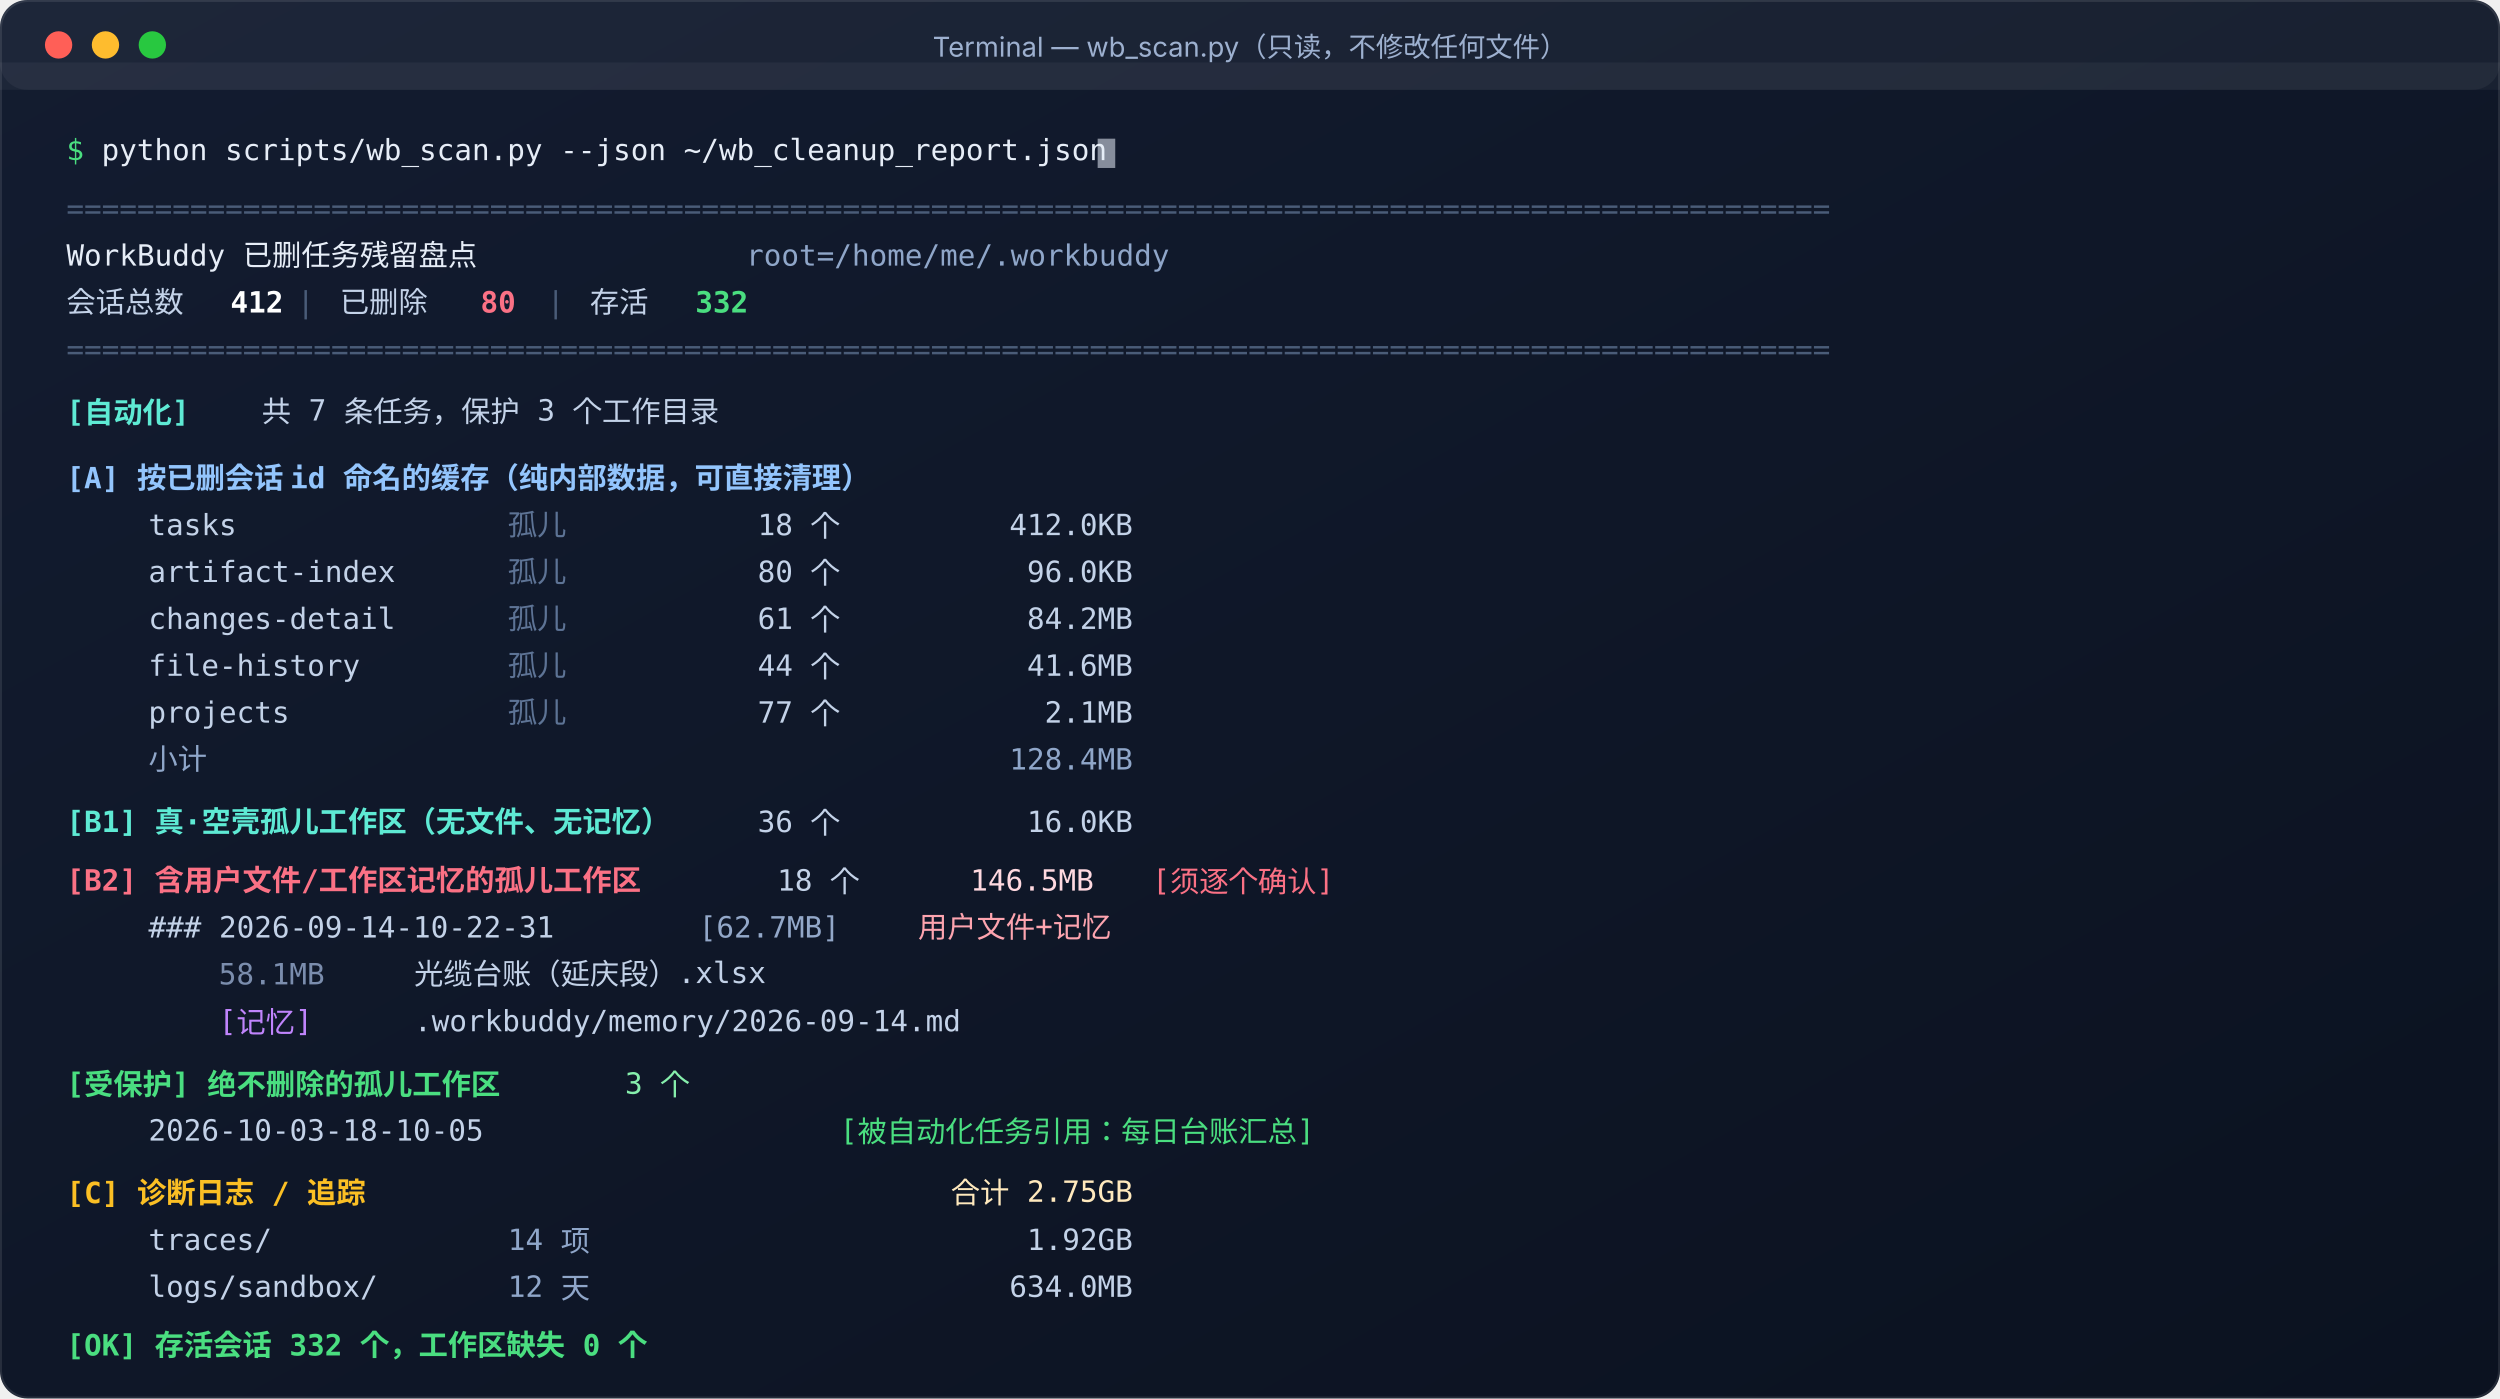
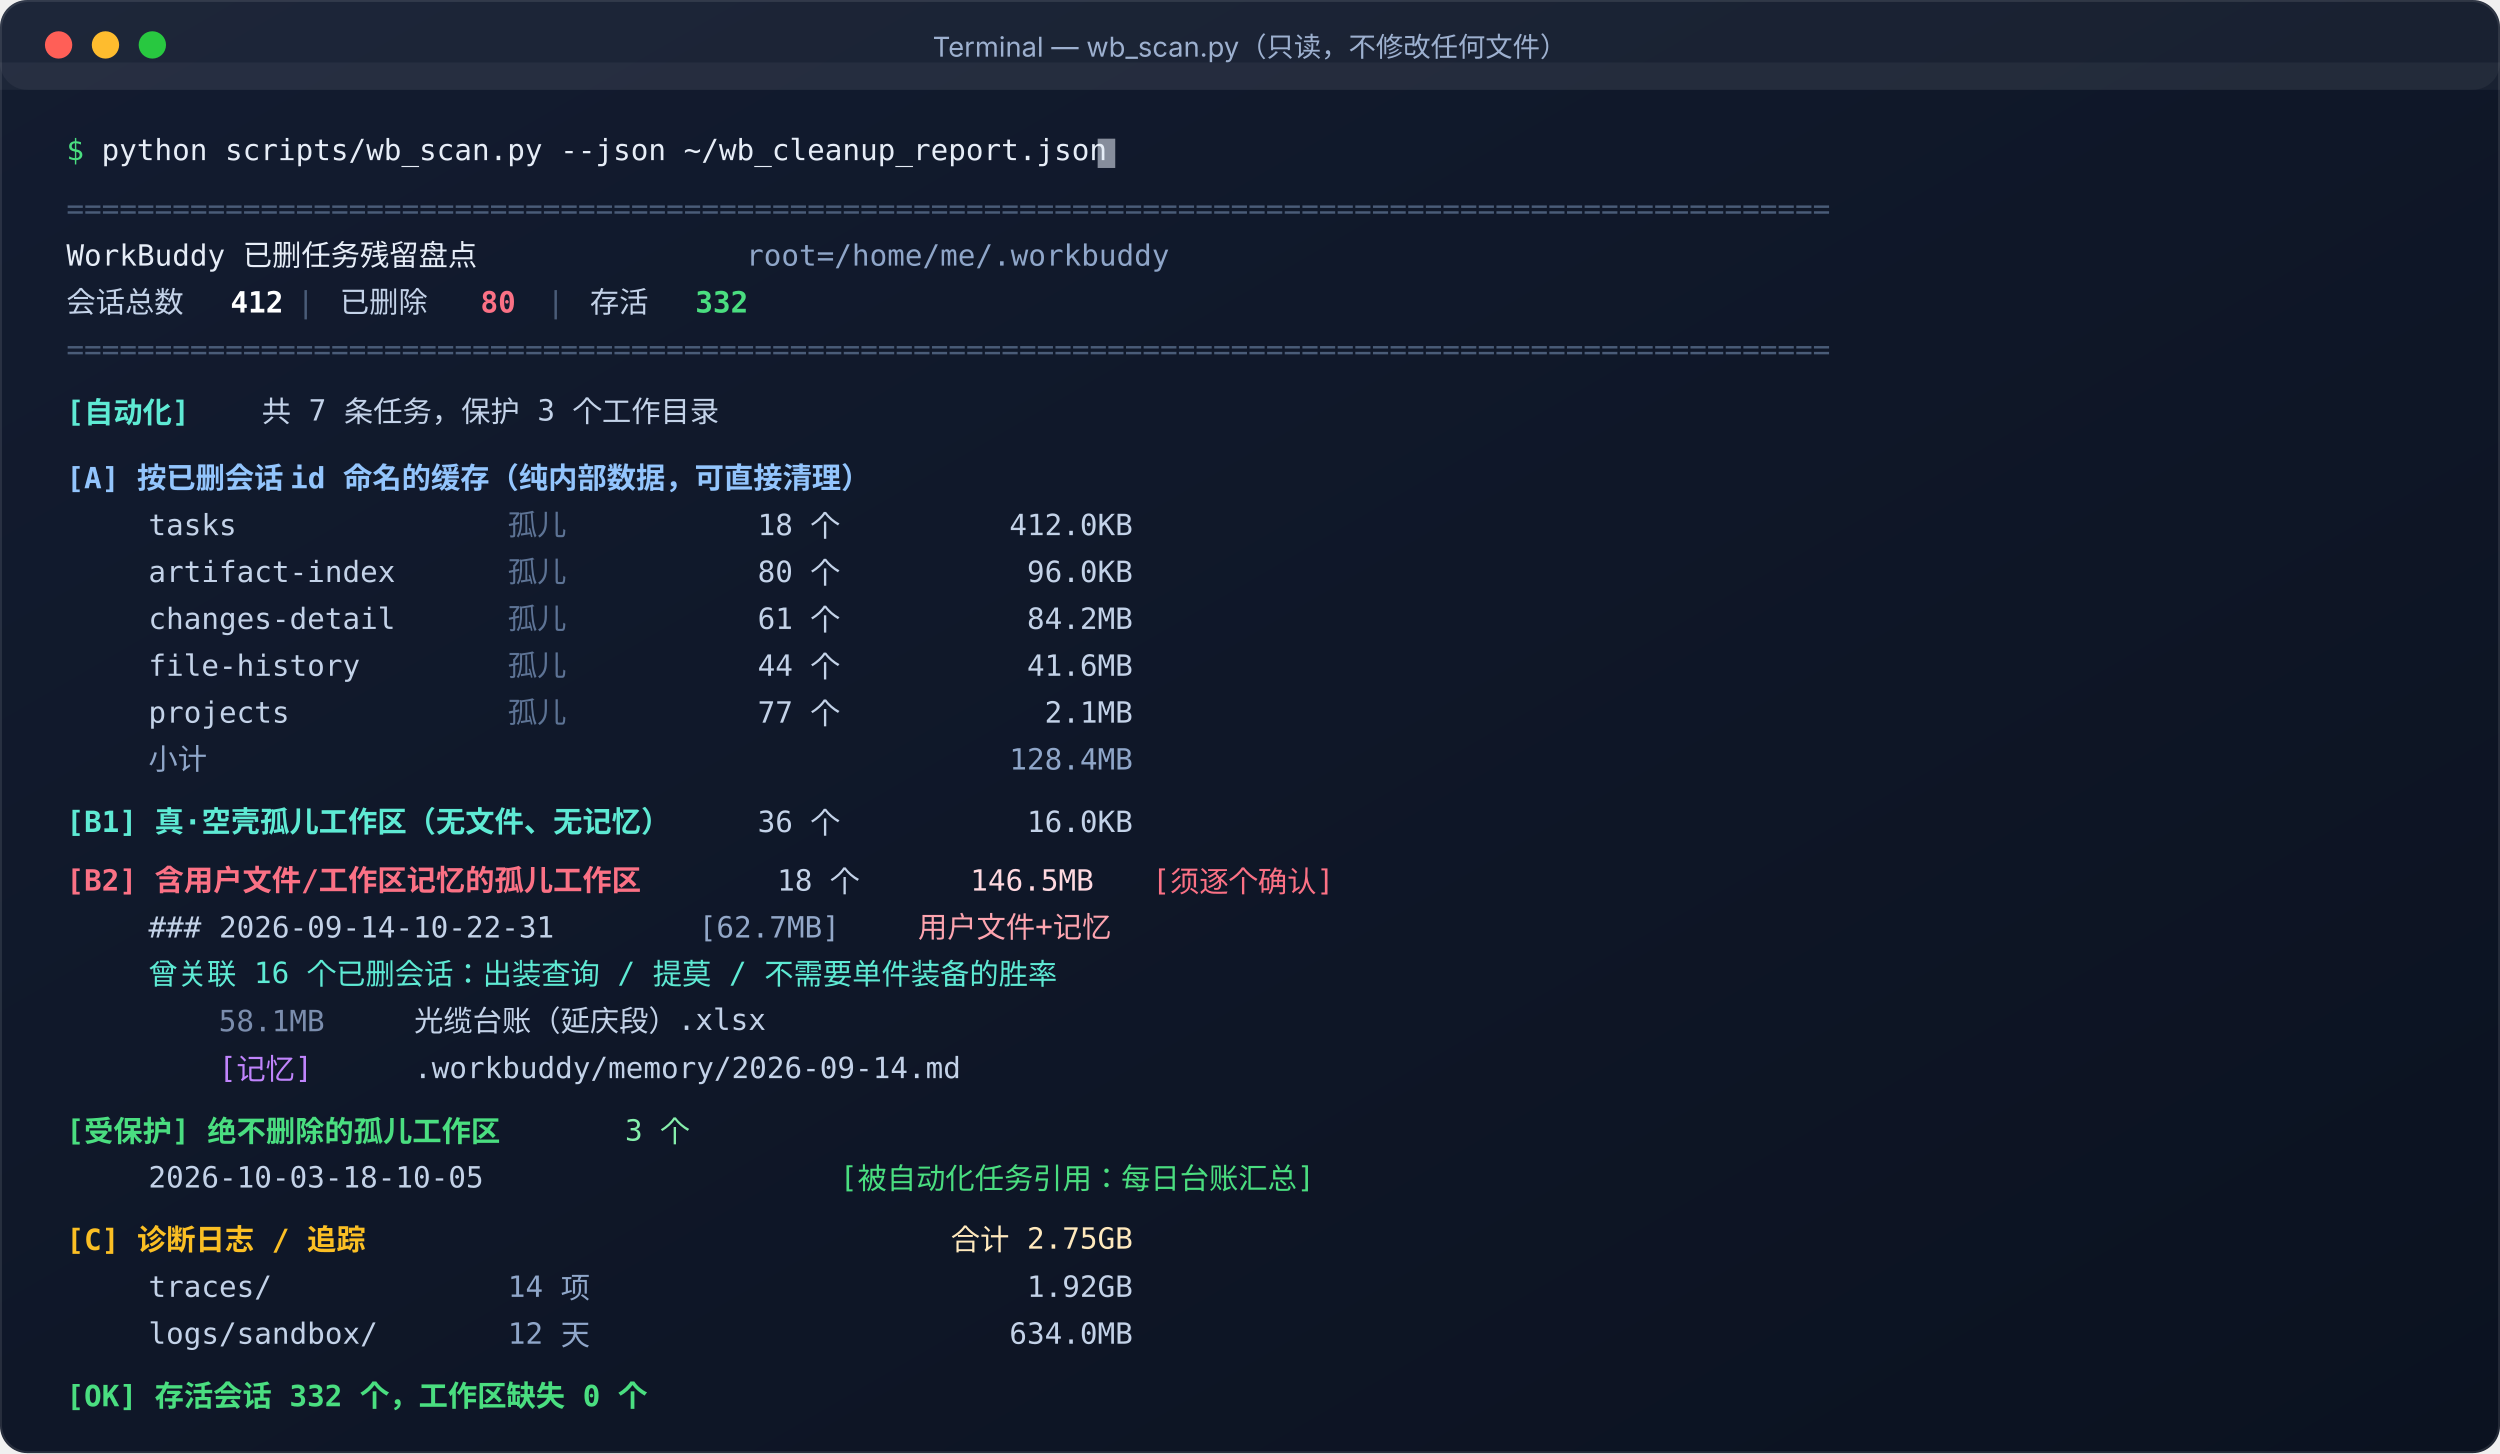
- <svg xmlns="http://www.w3.org/2000/svg" viewBox="0 0 1280 716" width="100%" role="img" aria-label="终端演示：wb_scan.py 只读盘点输出示例（v1.1）">
+ <svg xmlns="http://www.w3.org/2000/svg" viewBox="0 0 1280 744" width="100%" role="img" aria-label="终端演示：wb_scan.py 只读盘点输出示例（v1.2）">
  <defs>
    <linearGradient id="winbg" x1="0%" y1="0%" x2="100%" y2="100%">
      <stop offset="0%" stop-color="#131c30" />
      <stop offset="100%" stop-color="#0b1220" />
    </linearGradient>
  </defs>
-   <rect width="1280" height="716" rx="14" fill="url(#winbg)" />
-   <rect x="0.5" y="0.5" width="1279" height="715" rx="14" fill="none" stroke="#ffffff" stroke-opacity="0.10" />
+   <rect width="1280" height="744" rx="14" fill="url(#winbg)" />
+   <rect x="0.5" y="0.5" width="1279" height="743" rx="14" fill="none" stroke="#ffffff" stroke-opacity="0.10" />
  <rect x="0" y="0" width="1280" height="46" rx="14" fill="#ffffff" opacity="0.045" />
  <rect x="0" y="32" width="1280" height="14" fill="#ffffff" opacity="0.045" />
  <circle cx="30" cy="23" r="7" fill="#ff5f57" />
  <circle cx="54" cy="23" r="7" fill="#febc2e" />
  <circle cx="78" cy="23" r="7" fill="#28c840" />
  <text x="640" y="29" text-anchor="middle" font-size="14" fill="#9db0cf" font-family="ui-sans-serif,-apple-system,'Segoe UI','Microsoft YaHei',sans-serif">
    Terminal — wb_scan.py（只读，不修改任何文件）
  </text>
  <g font-family="ui-monospace,SFMono-Regular,Menlo,Consolas,'DejaVu Sans Mono',monospace" font-size="15">
    <text x="34" y="82" fill="#4ade80">$</text>
    <text x="52" y="82" fill="#e6edf7">python scripts/wb_scan.py --json ~/wb_cleanup_report.json</text>
    <rect x="562" y="71" width="9" height="15" fill="#e6edf7" opacity="0.55" />
    <text x="34" y="112" fill="#4a5c78">====================================================================================================</text>
    <text x="34" y="136" fill="#e6edf7">WorkBuddy 已删任务残留盘点</text>
    <text x="382" y="136" fill="#8fa6c9">root=/home/me/.workbuddy</text>
    <text x="34" y="160" fill="#c3d2e8">会话总数</text>
    <text x="118" y="160" fill="#ffffff" font-weight="700">412</text>
    <text x="152" y="160" fill="#4a5c78">|</text>
    <text x="174" y="160" fill="#c3d2e8">已删除</text>
    <text x="246" y="160" fill="#fb7185" font-weight="700">80</text>
    <text x="280" y="160" fill="#4a5c78">|</text>
    <text x="302" y="160" fill="#c3d2e8">存活</text>
    <text x="356" y="160" fill="#4ade80" font-weight="700">332</text>
    <text x="34" y="184" fill="#4a5c78">====================================================================================================</text>
    <text x="34" y="216" fill="#5eead4" font-weight="700">[自动化]</text>
    <text x="134" y="216" fill="#c3d2e8">共 7 条任务，保护 3 个工作目录</text>
    <text x="34" y="250" fill="#93c5fd" font-weight="700">[A] 按已删会话 id 命名的缓存（纯内部数据，可直接清理）</text>
    <text x="76" y="274" fill="#c3d2e8">tasks</text>
    <text x="260" y="274" fill="#5d7395">孤儿</text>
    <text x="430" y="274" fill="#c3d2e8" text-anchor="end">18 个</text>
    <text x="580" y="274" fill="#c3d2e8" text-anchor="end">412.0KB</text>
    <text x="76" y="298" fill="#c3d2e8">artifact-index</text>
    <text x="260" y="298" fill="#5d7395">孤儿</text>
    <text x="430" y="298" fill="#c3d2e8" text-anchor="end">80 个</text>
    <text x="580" y="298" fill="#c3d2e8" text-anchor="end">96.0KB</text>
    <text x="76" y="322" fill="#c3d2e8">changes-detail</text>
    <text x="260" y="322" fill="#5d7395">孤儿</text>
    <text x="430" y="322" fill="#c3d2e8" text-anchor="end">61 个</text>
    <text x="580" y="322" fill="#c3d2e8" text-anchor="end">84.2MB</text>
    <text x="76" y="346" fill="#c3d2e8">file-history</text>
    <text x="260" y="346" fill="#5d7395">孤儿</text>
    <text x="430" y="346" fill="#c3d2e8" text-anchor="end">44 个</text>
    <text x="580" y="346" fill="#c3d2e8" text-anchor="end">41.6MB</text>
    <text x="76" y="370" fill="#c3d2e8">projects</text>
    <text x="260" y="370" fill="#5d7395">孤儿</text>
    <text x="430" y="370" fill="#c3d2e8" text-anchor="end">77 个</text>
    <text x="580" y="370" fill="#c3d2e8" text-anchor="end">2.1MB</text>
    <text x="76" y="394" fill="#8fa6c9">小计</text>
    <text x="580" y="394" fill="#8fa6c9" text-anchor="end">128.4MB</text>
    <text x="34" y="426" fill="#5eead4" font-weight="700">[B1] 真·空壳孤儿工作区（无文件、无记忆）</text>
    <text x="430" y="426" fill="#c3d2e8" text-anchor="end">36 个</text>
    <text x="580" y="426" fill="#c3d2e8" text-anchor="end">16.0KB</text>
    <text x="34" y="456" fill="#fb7185" font-weight="700">[B2] 含用户文件/工作区记忆的孤儿工作区</text>
    <text x="440" y="456" fill="#c3d2e8" text-anchor="end">18 个</text>
    <text x="560" y="456" fill="#ffd9e0" text-anchor="end">146.5MB</text>
    <text x="590" y="456" fill="#fb7185">[须逐个确认]</text>
    <text x="76" y="480" fill="#c3d2e8">### 2026-09-14-10-22-31</text>
    <text x="430" y="480" fill="#93a8c9" text-anchor="end">[62.7MB]</text>
    <text x="470" y="480" fill="#fda4af">用户文件+记忆</text>
-     <text x="112" y="504" fill="#7b8dad">58.1MB</text>
-     <text x="212" y="504" fill="#c3d2e8">光缆台账（延庆段）.xlsx</text>
-     <text x="112" y="528" fill="#c084fc">[记忆]</text>
-     <text x="212" y="528" fill="#c3d2e8">.workbuddy/memory/2026-09-14.md</text>
-     <text x="34" y="560" fill="#4ade80" font-weight="700">[受保护] 绝不删除的孤儿工作区</text>
-     <text x="320" y="560" fill="#86efac">3 个</text>
-     <text x="76" y="584" fill="#c3d2e8">2026-10-03-18-10-05</text>
-     <text x="430" y="584" fill="#4ade80">[被自动化任务引用：每日台账汇总]</text>
-     <text x="34" y="616" fill="#fbbf24" font-weight="700">[C] 诊断日志 / 追踪</text>
-     <text x="580" y="616" fill="#ffe9bd" text-anchor="end">合计 2.75GB</text>
-     <text x="76" y="640" fill="#c3d2e8">traces/</text>
-     <text x="260" y="640" fill="#8fa6c9">14 项</text>
-     <text x="580" y="640" fill="#c3d2e8" text-anchor="end">1.92GB</text>
-     <text x="76" y="664" fill="#c3d2e8">logs/sandbox/</text>
-     <text x="260" y="664" fill="#8fa6c9">12 天</text>
-     <text x="580" y="664" fill="#c3d2e8" text-anchor="end">634.0MB</text>
-     <text x="34" y="694" fill="#4ade80" font-weight="700">[OK] 存活会话 332 个，工作区缺失 0 个</text>
+     <text x="76" y="504" fill="#5eead4">曾关联 16 个已删会话：出装查询 / 提莫 / 不需要单件装备的胜率</text>
+     <text x="112" y="528" fill="#7b8dad">58.1MB</text>
+     <text x="212" y="528" fill="#c3d2e8">光缆台账（延庆段）.xlsx</text>
+     <text x="112" y="552" fill="#c084fc">[记忆]</text>
+     <text x="212" y="552" fill="#c3d2e8">.workbuddy/memory/2026-09-14.md</text>
+     <text x="34" y="584" fill="#4ade80" font-weight="700">[受保护] 绝不删除的孤儿工作区</text>
+     <text x="320" y="584" fill="#86efac">3 个</text>
+     <text x="76" y="608" fill="#c3d2e8">2026-10-03-18-10-05</text>
+     <text x="430" y="608" fill="#4ade80">[被自动化任务引用：每日台账汇总]</text>
+     <text x="34" y="640" fill="#fbbf24" font-weight="700">[C] 诊断日志 / 追踪</text>
+     <text x="580" y="640" fill="#ffe9bd" text-anchor="end">合计 2.75GB</text>
+     <text x="76" y="664" fill="#c3d2e8">traces/</text>
+     <text x="260" y="664" fill="#8fa6c9">14 项</text>
+     <text x="580" y="664" fill="#c3d2e8" text-anchor="end">1.92GB</text>
+     <text x="76" y="688" fill="#c3d2e8">logs/sandbox/</text>
+     <text x="260" y="688" fill="#8fa6c9">12 天</text>
+     <text x="580" y="688" fill="#c3d2e8" text-anchor="end">634.0MB</text>
+     <text x="34" y="720" fill="#4ade80" font-weight="700">[OK] 存活会话 332 个，工作区缺失 0 个</text>
  </g>
</svg>
